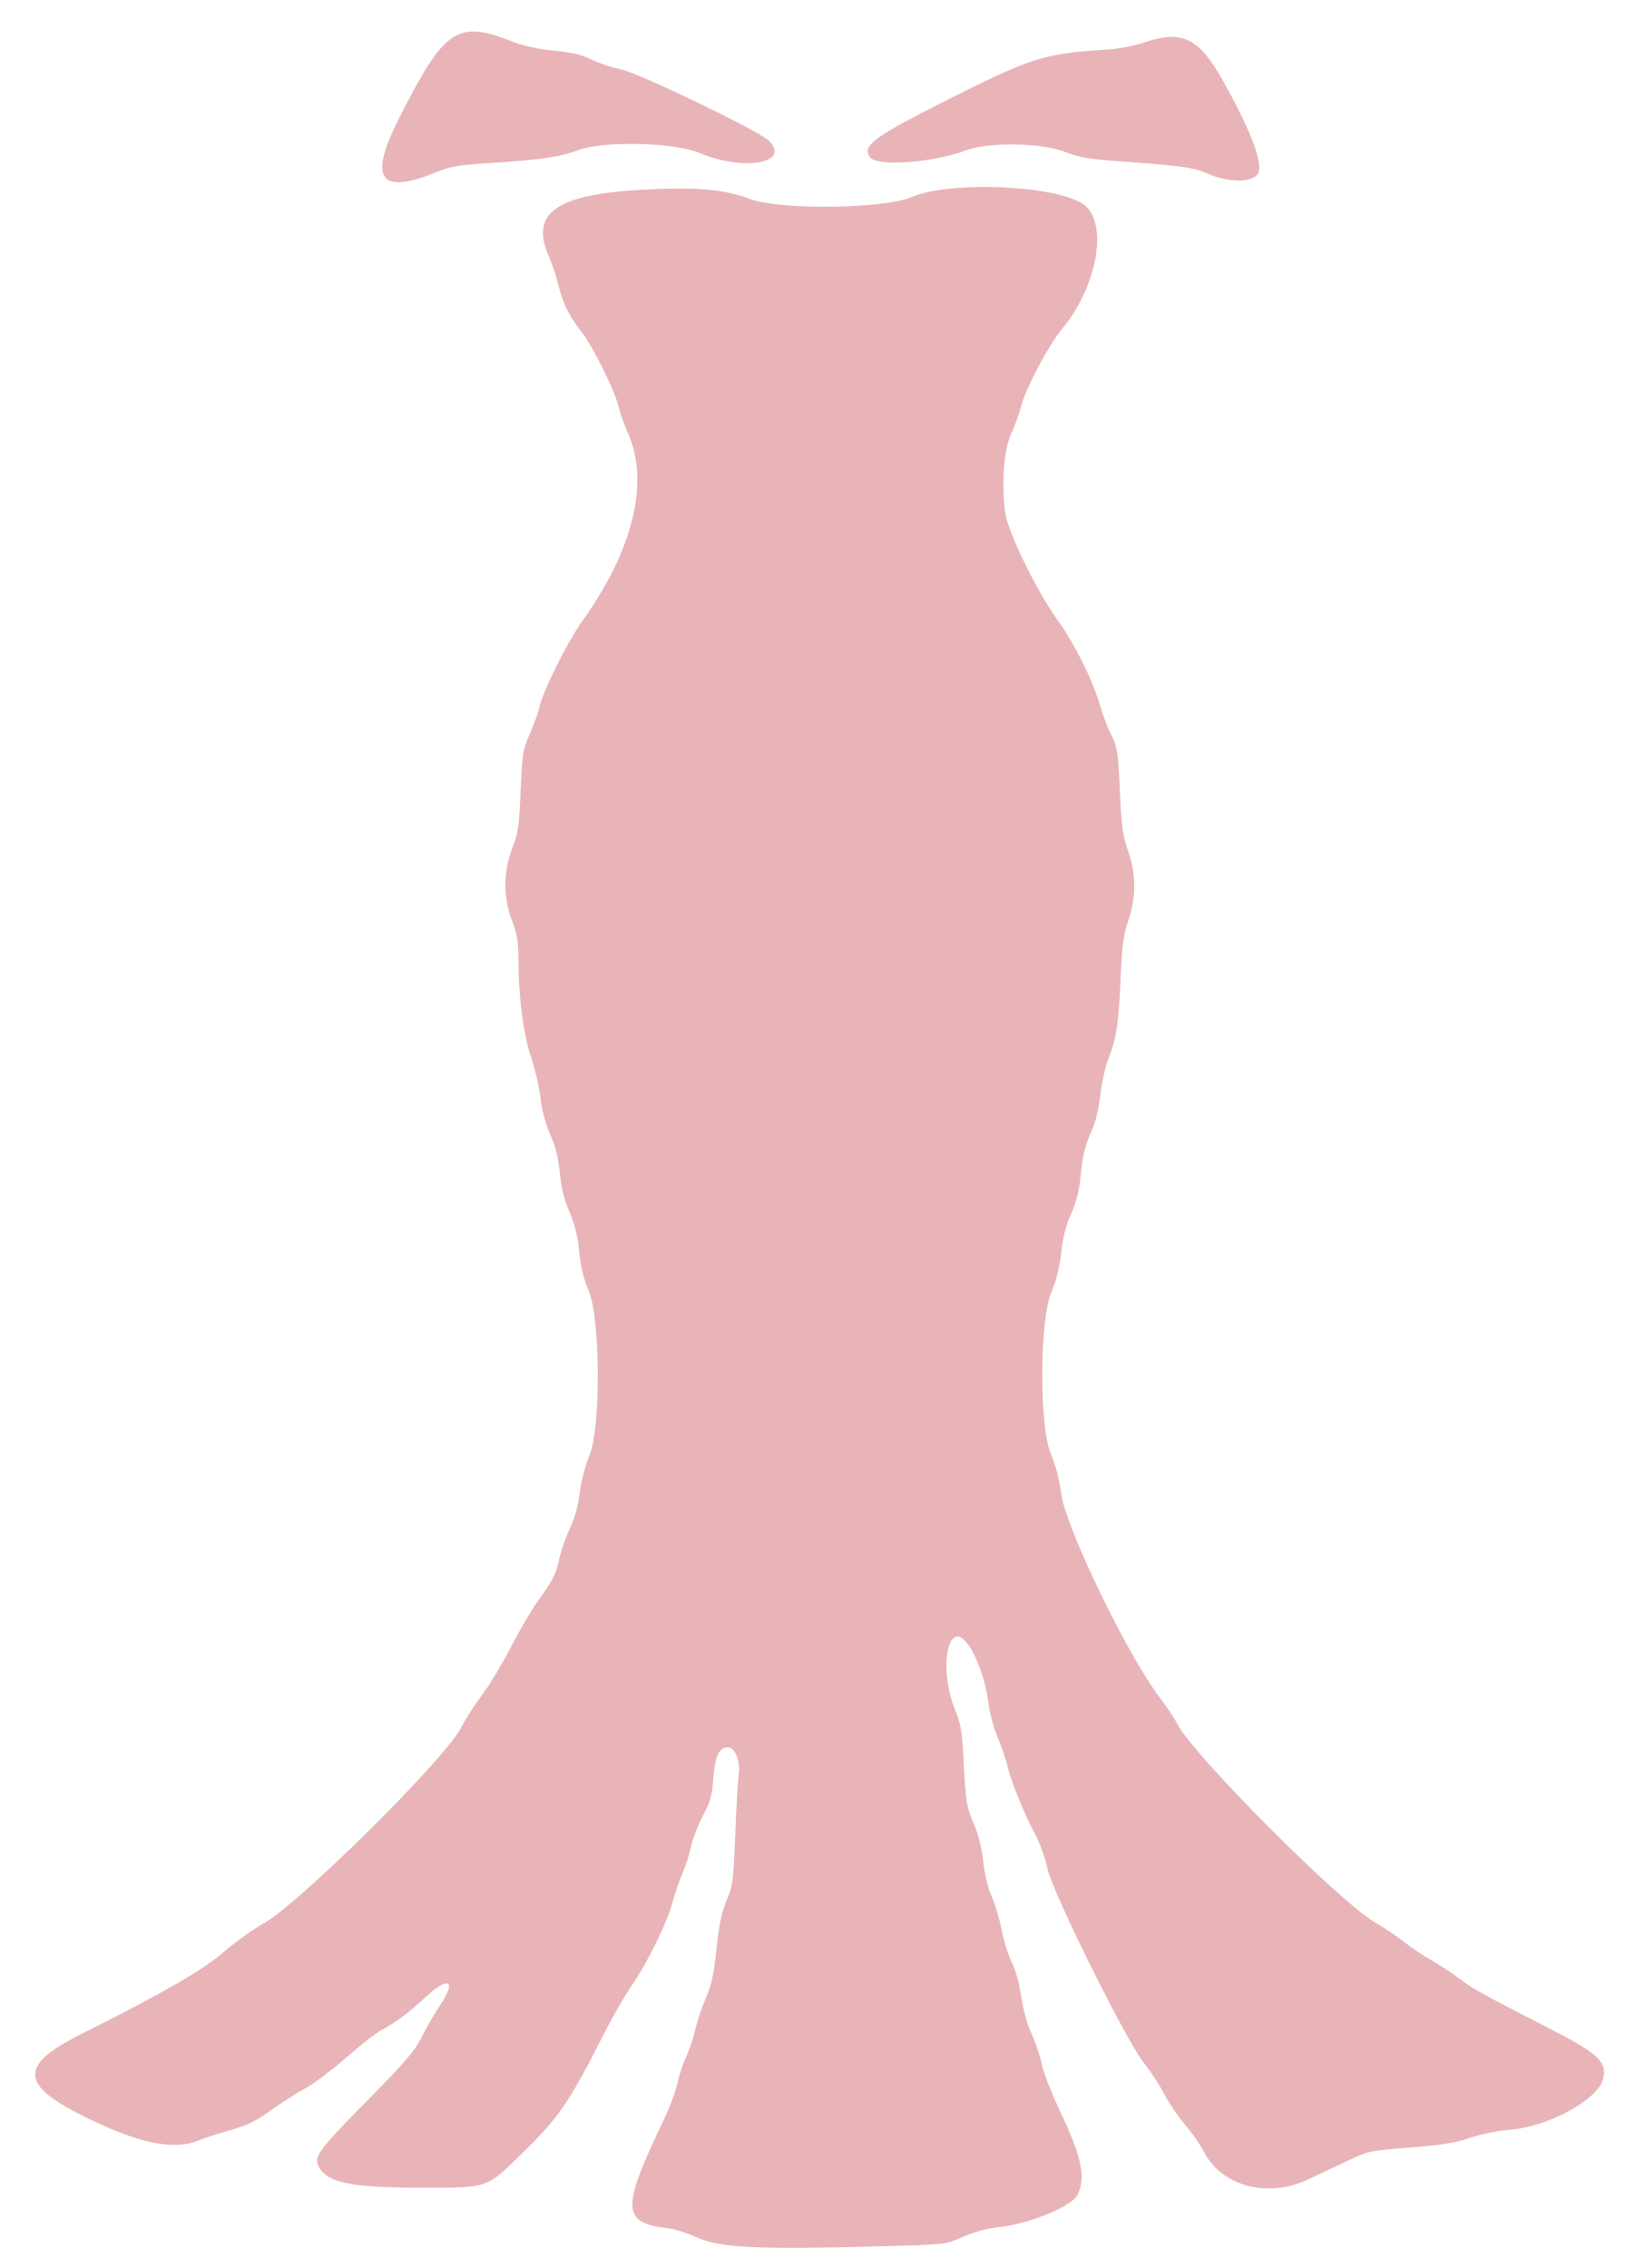
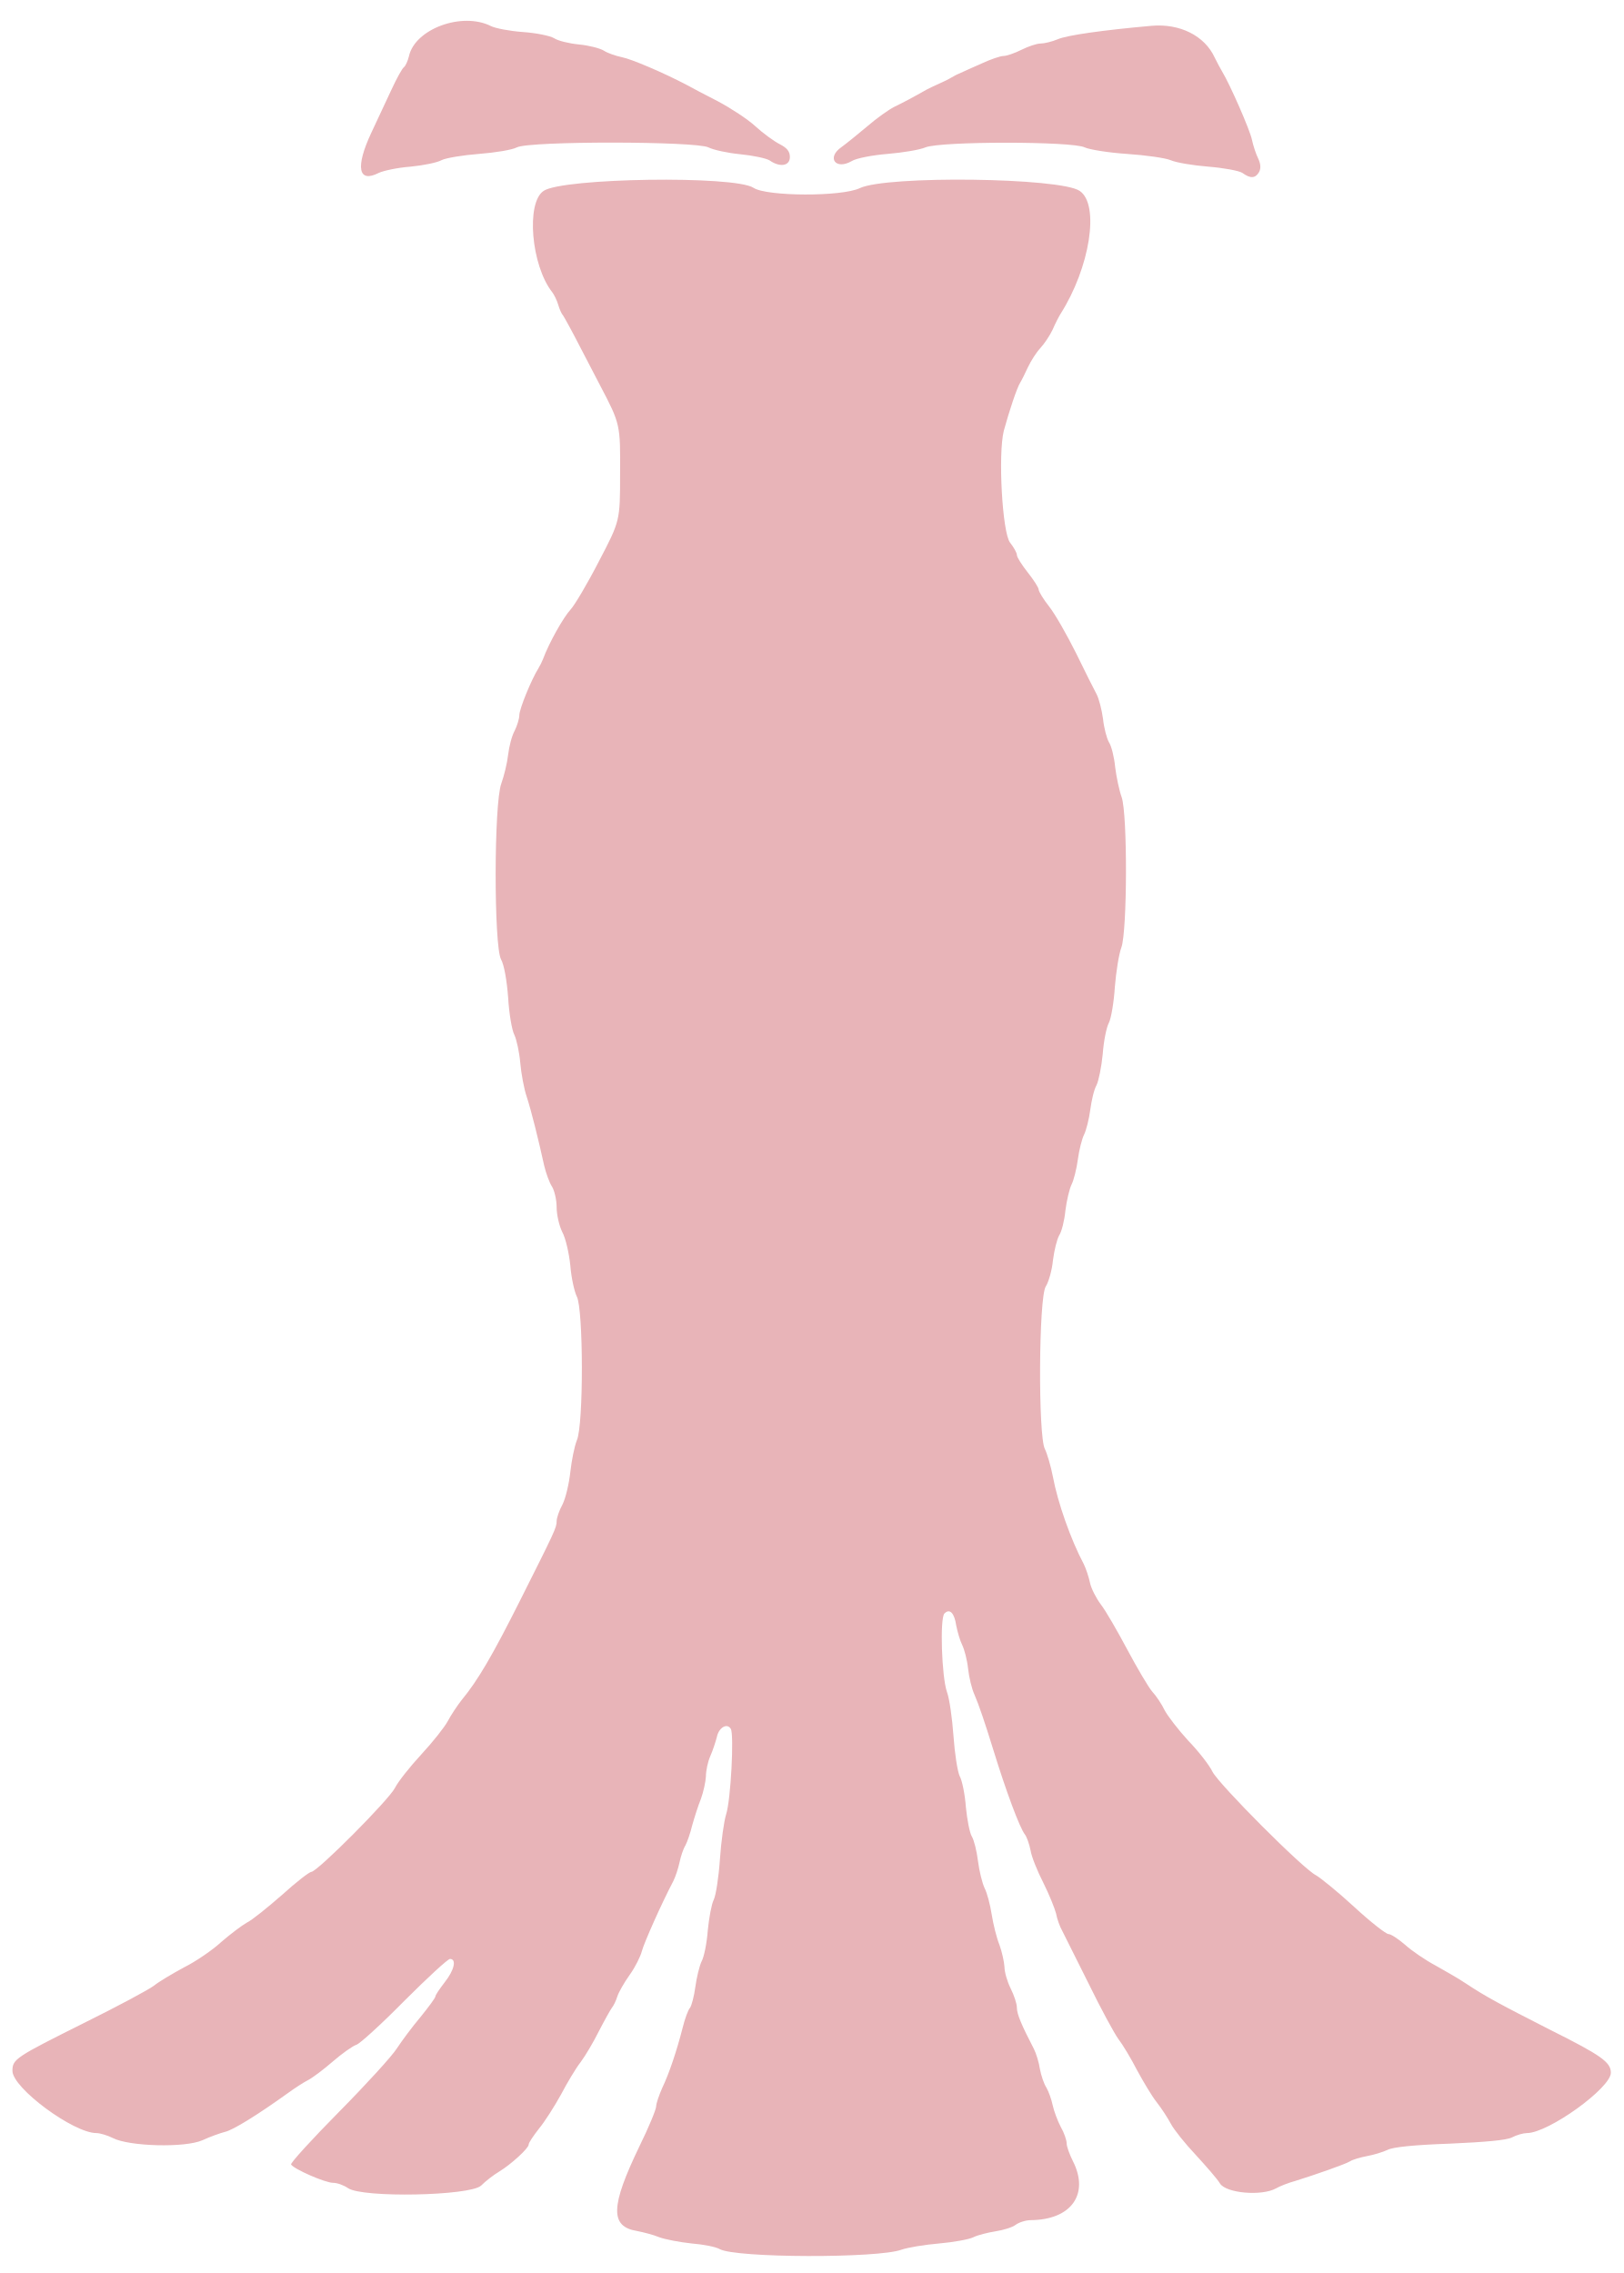
- <svg xmlns="http://www.w3.org/2000/svg" viewBox="19 20 668 932">
-   <path fill="#e8b4b8" fill-rule="evenodd" d="M380.0 943.1C407.5 942.4 407.5 942.4 414.6 939.2C419.4 937.1 424.5 935.7 430.3 935.1C442.3 933.7 459.4 926.6 461.7 922.0C465.3 914.9 463.4 906.0 454.2 886.9C450.9 879.9 447.7 871.6 447.1 868.5C446.5 865.3 444.6 859.7 443.0 856.1C441.1 852.1 439.4 846.0 438.6 840.5C437.8 835.1 436.3 829.5 434.7 826.4C433.3 823.6 431.5 817.8 430.6 813.4C429.8 809.1 428.0 802.9 426.6 799.7C425.0 796.2 423.6 790.6 423.0 785.1C422.3 779.2 421.0 773.8 418.9 769.0C416.1 762.4 415.8 760.4 415.0 745.6C414.3 731.0 413.9 728.8 411.1 721.8C406.2 709.6 407.0 692.5 412.5 692.5C416.8 692.5 423.4 706.6 425.0 719.2C425.5 723.5 427.2 730.0 428.8 733.7C430.4 737.5 432.3 743.0 433.0 746.0C434.5 752.4 439.5 764.6 444.5 774.2C446.4 777.8 448.6 784.1 449.4 788.0C451.4 797.6 481.8 858.8 488.9 867.6C491.5 870.9 495.3 876.6 497.3 880.5C499.4 884.4 503.3 890.2 506.1 893.4C508.8 896.6 512.2 901.4 513.5 904.0C520.8 918.4 539.7 923.5 556.5 915.6C559.8 914.0 566.8 910.7 572.0 908.3C581.4 903.8 581.6 903.8 598.5 902.5C611.7 901.4 617.2 900.6 623.0 898.5C627.5 897.0 634.3 895.6 640.0 895.1C655.2 893.9 675.5 882.7 677.6 874.5C679.4 867.4 676.0 864.1 656.6 854.1C627.4 839.1 624.1 837.3 618.9 833.3C615.9 831.0 610.7 827.6 607.4 825.7C604.0 823.8 598.9 820.4 596.0 818.1C593.1 815.8 587.6 812.1 583.8 809.9C569.1 801.3 509.0 740.9 502.8 728.6C501.7 726.3 498.3 721.2 495.3 717.3C481.9 699.6 456.7 647.3 455.0 633.8C454.3 628.2 452.8 622.2 450.7 617.3C445.9 605.6 446.1 562.5 451.0 550.9C453.1 546.0 454.3 540.9 455.0 534.9C455.6 528.8 456.8 524.0 459.0 519.0C461.4 513.6 462.4 509.3 463.1 502.4C463.7 495.4 464.8 491.1 467.0 485.9C469.2 481.1 470.4 476.1 471.1 469.7C471.7 464.5 473.2 458.0 474.6 454.5C477.7 447.1 478.7 439.7 479.5 420.5C480.0 408.5 480.6 404.1 482.6 398.2C485.9 388.4 485.8 379.3 482.5 369.7C480.3 363.6 479.8 359.9 479.1 345.0C478.4 328.9 478.1 327.1 475.7 322.3C474.2 319.5 472.2 314.1 471.1 310.3C468.2 300.0 460.8 285.0 453.8 275.2C444.9 262.9 433.1 238.7 432.0 230.7C430.4 219.0 431.4 204.9 434.4 198.4C435.8 195.3 437.7 190.2 438.5 187.1C440.4 179.6 449.8 161.8 455.5 155.0C469.5 138.1 474.2 113.0 465.1 104.7C455.7 96.3 410.3 93.9 393.5 101.0C381.9 105.9 339.4 106.4 327.0 101.7C316.4 97.7 304.6 96.7 282.2 98.0C247.3 100.0 236.7 107.7 244.5 125.4C245.9 128.5 247.7 134.0 248.6 137.8C250.4 145.0 253.0 150.2 258.0 156.5C262.3 161.9 271.7 180.7 273.0 186.6C273.6 189.2 275.4 194.5 277.1 198.2C285.9 218.3 279.1 246.1 258.3 275.1C252.1 283.8 241.8 304.5 240.5 311.0C240.1 312.9 238.4 317.6 236.7 321.5C233.8 328.0 233.6 329.6 232.9 345.0C232.3 359.5 231.9 362.3 229.5 368.5C225.7 378.3 225.7 388.8 229.4 398.4C231.4 403.8 232.0 407.0 232.0 413.4C232.0 429.6 234.0 445.0 237.1 454.1C238.7 458.8 240.5 466.3 241.0 470.8C241.6 476.1 243.0 481.4 245.0 486.1C247.3 491.2 248.4 495.7 249.0 502.0C249.6 508.1 250.7 512.8 253.0 518.0C255.2 523.3 256.4 528.1 257.0 534.5C257.6 540.7 258.8 545.6 260.9 550.5C265.7 561.8 265.9 606.7 261.2 618.0C259.4 622.5 257.7 628.9 257.1 633.9C256.4 639.5 255.0 644.3 253.0 648.4C251.4 651.8 249.6 657.0 248.9 660.0C247.5 666.7 246.3 669.2 240.1 677.8C237.4 681.5 232.3 690.2 228.8 697.1C225.2 704.0 220.0 712.7 217.2 716.3C214.4 720.0 210.4 726.2 208.3 730.2C201.5 743.2 141.5 802.6 127.3 810.4C123.4 812.5 116.1 817.7 111.1 822.0C101.9 829.9 86.2 838.9 52.1 856.0C27.5 868.3 27.3 876.3 51.1 888.5C74.5 900.5 90.2 904.0 100.5 899.6C102.7 898.7 108.5 896.8 113.5 895.4C120.7 893.3 124.1 891.7 130.5 887.1C134.9 883.9 141.2 879.9 144.6 878.1C147.9 876.3 155.5 870.6 161.4 865.4C167.3 860.3 174.0 855.0 176.3 853.9C181.3 851.3 186.5 847.5 194.3 840.3C203.6 831.8 206.6 834.0 199.7 844.2C197.4 847.7 194.0 853.5 192.2 857.2C189.4 862.8 185.7 867.2 169.4 883.7C149.6 903.8 147.8 906.4 150.0 910.4C153.5 917.0 163.4 919.0 191.9 919.0C219.8 919.0 218.6 919.4 232.9 905.5C248.6 890.2 252.5 884.6 267.3 855.5C270.6 848.9 275.7 840.1 278.5 836.0C285.0 826.7 293.4 809.5 295.4 801.4C296.3 798.0 298.1 792.9 299.4 789.9C300.7 786.9 302.3 781.9 302.9 778.8C303.6 775.6 305.8 770.0 307.7 766.3C310.8 760.6 311.5 758.1 312.1 750.7C312.8 741.4 314.5 738.0 318.2 738.0C321.0 738.0 323.4 744.3 322.5 749.4C322.2 751.7 321.5 762.7 321.1 774.0C320.3 793.2 320.1 794.9 317.5 801.0C315.5 805.9 314.4 810.8 313.4 820.8C312.3 831.4 311.3 835.7 309.1 840.9C307.5 844.5 305.4 850.5 304.6 854.3C303.7 858.0 302.1 862.8 301.0 865.0C299.9 867.2 298.3 872.0 297.4 875.7C296.6 879.5 294.1 886.1 292.0 890.5C274.2 927.6 274.3 933.3 292.9 935.6C296.0 935.9 301.4 937.6 305.0 939.3C314.4 943.7 330.0 944.5 380.0 943.1ZM535.4 92.0C538.7 88.7 533.6 74.8 521.2 52.7C511.5 35.5 504.6 32.2 489.2 37.4C484.6 39.0 478.5 40.1 472.3 40.5C448.1 42.0 442.3 43.9 408.5 60.9C377.5 76.5 373.0 79.9 376.5 84.7C379.3 88.5 402.4 86.9 415.5 81.9C425.0 78.3 446.7 78.6 456.5 82.4C462.0 84.6 466.2 85.3 476.5 86.1C504.2 88.1 509.5 88.8 514.3 91.0C522.7 94.8 532.1 95.3 535.4 92.0ZM197.7 91.0C204.3 88.3 207.3 87.8 220.4 87.0C241.1 85.7 249.5 84.4 256.0 81.9C266.1 77.8 296.0 78.4 306.5 82.9C324.7 90.6 344.6 86.9 334.6 77.6C329.8 73.3 281.9 50.2 274.1 48.5C270.2 47.7 264.7 45.9 261.9 44.4C258.1 42.5 254.1 41.6 246.6 40.8C240.3 40.2 234.2 38.9 230.4 37.4C206.8 28.0 201.8 31.3 182.8 68.9C170.4 93.5 174.9 100.1 197.7 91.0Z" />
+ <svg xmlns="http://www.w3.org/2000/svg" viewBox="21 18 522 731">
+   <path fill="#e8b4b8" fill-rule="evenodd" d="M310.9 741.5C312.9 740.8 318.3 739.9 323.0 739.5C327.6 739.1 332.6 738.2 334.0 737.5C335.4 736.8 338.6 736.0 341.1 735.6C343.7 735.2 346.6 734.3 347.6 733.5C348.7 732.7 350.9 732.0 352.5 732.0C365.5 731.9 371.4 723.6 366.0 713.0C364.9 710.8 364.0 708.3 364.0 707.3C364.0 706.3 363.2 703.9 362.1 702.0C361.1 700.1 359.9 696.9 359.5 695.0C359.1 693.1 358.2 690.6 357.5 689.4C356.7 688.2 355.8 685.5 355.4 683.4C355.1 681.3 354.2 678.4 353.5 677.0C349.4 669.1 348.0 665.7 348.0 663.7C348.0 662.4 347.1 659.7 346.0 657.5C344.9 655.3 344.0 652.2 344.0 650.5C343.9 648.9 343.2 645.7 342.4 643.5C341.5 641.3 340.4 636.9 339.9 633.7C339.4 630.5 338.4 626.7 337.6 625.2C336.9 623.7 335.9 619.8 335.5 616.6C335.1 613.3 334.2 609.7 333.5 608.6C332.8 607.4 332.0 603.2 331.6 599.2C331.3 595.1 330.4 590.6 329.6 589.2C328.9 587.7 328.0 581.9 327.6 576.2C327.2 570.6 326.3 564.2 325.5 562.1C323.8 557.2 323.2 538.4 324.7 536.9C326.4 535.2 327.9 536.7 328.5 540.8C328.9 542.8 329.7 545.6 330.4 547.0C331.1 548.4 332.0 551.8 332.3 554.6C332.6 557.4 333.5 561.2 334.4 563.1C335.8 566.4 337.5 571.3 340.5 581.0C344.4 593.7 348.9 605.9 350.6 608.0C351.2 608.8 352.0 611.1 352.4 613.1C352.7 615.1 354.6 619.8 356.5 623.5C358.4 627.3 360.2 631.8 360.6 633.4C360.9 635.1 361.8 637.6 362.6 639.0C363.3 640.4 367.1 648.0 371.1 656.0C375.0 664.0 379.3 671.9 380.6 673.7C382.0 675.5 384.7 680.0 386.6 683.7C388.6 687.4 391.4 692.1 392.9 694.0C394.4 695.9 396.5 699.1 397.5 701.0C398.5 702.9 402.1 707.4 405.5 711.0C408.8 714.6 412.4 718.7 413.3 720.2C415.3 723.4 426.8 724.3 431.3 721.8C432.5 721.1 435.3 720.0 437.5 719.4C443.9 717.4 453.4 714.1 455.1 713.1C456.0 712.5 458.5 711.8 460.6 711.4C462.8 711.0 465.7 710.1 467.2 709.4C468.9 708.5 475.8 707.8 487.2 707.4C498.6 706.9 505.4 706.3 507.2 705.4C508.7 704.6 510.9 704.0 512.0 704.0C518.9 704.0 539.0 689.5 539.0 684.6C539.0 681.2 535.9 679.0 519.5 670.8C503.6 662.7 498.7 660.1 492.4 655.9C490.2 654.4 485.8 651.9 482.6 650.1C479.4 648.4 475.0 645.4 472.9 643.5C470.7 641.6 468.3 640.0 467.5 640.0C466.7 640.0 461.7 636.1 456.4 631.2C451.2 626.4 445.6 621.9 444.2 621.1C440.1 619.1 413.1 592.0 410.9 587.8C409.9 585.7 406.4 581.2 403.1 577.8C399.9 574.3 396.5 569.9 395.5 568.0C394.6 566.1 392.8 563.4 391.5 562.0C390.3 560.6 386.7 554.5 383.5 548.5C380.3 542.5 376.5 535.9 375.0 534.0C373.5 532.0 371.9 528.9 371.5 527.0C371.1 525.1 370.2 522.4 369.5 521.0C365.3 513.1 361.1 501.1 359.6 493.0C358.9 489.4 357.7 485.4 357.0 484.0C354.8 480.0 355.0 435.1 357.3 431.7C358.2 430.3 359.3 426.5 359.6 423.3C360.0 420.1 360.9 416.5 361.6 415.3C362.4 414.1 363.3 410.5 363.6 407.3C364.0 404.1 364.9 400.3 365.6 398.9C366.3 397.5 367.2 393.9 367.6 390.9C368.0 387.9 368.9 384.3 369.6 382.9C370.3 381.5 371.2 377.9 371.6 374.9C372.0 371.9 372.8 368.4 373.6 367.0C374.3 365.6 375.2 361.1 375.6 357.0C375.9 352.9 376.8 348.3 377.6 346.9C378.3 345.5 379.2 340.3 379.5 335.4C379.9 330.5 380.8 324.8 381.6 322.7C383.5 317.5 383.6 280.0 381.7 274.4C380.9 272.2 380.0 267.9 379.6 264.7C379.3 261.5 378.4 257.9 377.6 256.7C376.9 255.5 376.0 252.1 375.7 249.2C375.3 246.3 374.4 242.7 373.6 241.2C372.8 239.7 369.8 233.8 367.0 228.0C364.1 222.2 360.3 215.5 358.4 213.1C356.5 210.7 355.0 208.2 355.0 207.6C355.0 207.0 353.4 204.5 351.5 202.1C349.6 199.7 348.0 197.2 348.0 196.5C348.0 195.8 347.0 194.0 345.8 192.5C343.3 189.3 341.9 164.0 343.8 156.5C345.5 150.3 348.0 142.7 349.1 141.0C349.6 140.2 350.7 137.9 351.6 136.0C352.5 134.1 354.2 131.4 355.5 130.0C356.8 128.6 358.6 125.9 359.5 124.0C360.3 122.1 361.5 119.8 362.0 119.0C371.5 104.1 374.7 83.8 368.2 79.4C362.0 75.1 306.1 74.4 297.5 78.5C291.7 81.3 267.5 81.2 263.3 78.4C257.3 74.4 201.9 75.2 195.8 79.4C190.1 83.2 191.8 103.4 198.6 112.0C199.2 112.8 200.1 114.6 200.5 116.0C200.9 117.4 201.6 119.0 202.1 119.5C202.5 120.1 205.0 124.6 207.5 129.5C210.1 134.5 213.0 140.1 214.0 142.0C220.5 154.4 220.5 154.5 220.4 170.5C220.4 185.5 220.4 185.5 213.6 198.5C209.9 205.7 205.8 212.6 204.5 214.0C202.2 216.5 197.6 224.6 195.6 230.0C195.3 230.8 194.6 232.2 194.1 233.0C191.9 236.5 188.0 246.0 188.0 248.0C188.0 249.1 187.3 251.4 186.5 253.0C185.6 254.6 184.7 258.1 184.4 260.7C184.1 263.4 183.1 267.5 182.2 270.0C179.8 276.5 179.8 322.0 182.1 326.5C183.1 328.2 184.0 333.4 184.4 338.8C184.7 343.9 185.6 349.3 186.4 350.8C187.1 352.3 188.0 356.3 188.3 359.8C188.6 363.2 189.5 368.2 190.4 370.8C191.9 375.4 194.1 384.3 196.0 392.9C196.6 395.4 197.7 398.4 198.5 399.6C199.3 400.9 200.0 403.9 200.0 406.3C200.0 408.6 200.8 412.2 201.8 414.2C202.9 416.2 204.0 421.1 204.4 425.0C204.7 428.9 205.7 433.4 206.5 435.0C208.6 439.1 208.7 476.2 206.5 481.2C205.7 483.2 204.8 487.8 204.4 491.4C204.0 495.1 202.9 499.8 201.9 501.8C200.8 503.8 200.0 506.2 200.0 507.2C200.0 509.3 199.4 510.5 188.1 533.0C179.4 550.3 174.7 558.4 169.4 564.8C168.0 566.6 166.0 569.6 165.0 571.5C164.0 573.4 160.2 578.2 156.5 582.2C152.8 586.2 149.0 591.0 148.0 593.0C146.0 596.9 123.0 620.0 121.1 620.0C120.5 620.0 116.2 623.3 111.7 627.4C107.1 631.4 102.1 635.5 100.4 636.3C98.8 637.2 95.1 640.0 92.2 642.5C89.4 645.1 84.0 648.8 80.2 650.7C76.5 652.7 72.1 655.3 70.5 656.6C68.8 657.9 58.7 663.3 48.0 668.6C26.0 679.6 25.0 680.2 25.0 684.0C25.0 689.5 44.6 704.0 52.0 704.0C53.1 704.0 55.5 704.7 57.3 705.6C62.5 708.3 80.5 708.8 86.1 706.3C88.5 705.2 91.8 704.0 93.4 703.6C96.0 703.0 103.9 698.1 113.5 691.2C115.7 689.6 118.6 687.7 120.0 687.0C121.4 686.3 125.0 683.6 128.0 681.0C131.0 678.4 134.4 676.0 135.6 675.6C136.7 675.3 143.7 668.9 151.0 661.5C158.4 654.1 165.0 648.0 165.7 648.0C167.9 648.0 167.1 651.6 164.0 655.5C162.4 657.6 161.0 659.6 161.0 660.1C161.0 660.5 158.8 663.5 156.2 666.7C153.5 669.9 150.1 674.5 148.6 676.8C147.1 679.2 138.7 688.4 130.0 697.2C121.2 706.1 114.3 713.7 114.6 714.1C115.5 715.6 125.6 720.0 128.1 720.0C129.5 720.0 131.6 720.8 132.9 721.7C137.5 724.9 172.1 724.2 175.7 720.9C177.2 719.4 179.8 717.4 181.5 716.4C185.3 714.1 191.0 708.9 191.0 707.7C191.0 707.1 192.5 704.9 194.3 702.6C196.2 700.3 199.3 695.4 201.4 691.6C203.4 687.8 206.2 683.1 207.7 681.2C209.2 679.2 211.8 674.8 213.5 671.4C215.3 667.9 217.2 664.5 217.7 663.8C218.3 663.1 219.1 661.4 219.5 660.1C219.9 658.8 221.7 655.6 223.5 653.1C225.3 650.6 227.0 647.1 227.4 645.5C228.1 642.8 233.9 629.8 237.5 623.0C238.2 621.6 239.1 618.9 239.5 617.0C239.9 615.1 240.7 612.6 241.4 611.5C242.0 610.4 243.0 607.5 243.6 605.0C244.3 602.5 245.5 598.7 246.4 596.5C247.2 594.3 247.9 591.1 248.0 589.3C248.0 587.5 248.6 584.6 249.4 582.8C250.2 581.0 251.1 578.2 251.5 576.7C252.1 573.6 254.8 572.0 256.0 574.0C257.1 575.8 256.0 596.9 254.5 601.5C253.8 603.7 252.9 610.2 252.5 616.0C252.1 621.8 251.2 627.6 250.5 629.0C249.8 630.4 249.0 634.8 248.6 638.8C248.3 642.9 247.4 647.4 246.6 648.8C245.9 650.3 245.0 654.0 244.6 657.0C244.2 660.0 243.4 663.0 242.9 663.7C242.3 664.3 241.2 667.3 240.5 670.2C238.6 677.6 236.2 684.8 233.9 689.6C232.9 691.9 232.0 694.5 232.0 695.4C232.0 696.4 229.6 702.2 226.6 708.3C217.3 727.6 217.1 734.1 225.9 735.5C227.9 735.9 231.1 736.7 233.0 737.5C234.9 738.2 239.6 739.1 243.4 739.5C247.2 739.8 251.2 740.6 252.4 741.3C257.5 744.2 303.4 744.3 310.9 741.5ZM142.8 73.6C144.3 72.9 148.9 71.9 153.0 71.6C157.1 71.2 161.6 70.3 163.0 69.5C164.4 68.8 169.8 67.9 175.0 67.5C180.2 67.1 185.7 66.2 187.2 65.4C191.2 63.3 244.9 63.4 248.8 65.4C250.4 66.2 254.9 67.2 259.0 67.6C263.1 68.0 267.4 68.9 268.5 69.6C271.8 71.9 275.0 71.4 275.0 68.5C275.0 66.7 274.1 65.6 271.8 64.4C270.0 63.5 266.4 60.9 263.9 58.6C261.4 56.3 256.0 52.8 251.9 50.6C247.8 48.5 243.4 46.2 242.0 45.4C234.4 41.4 224.1 37.0 221.0 36.4C219.1 36.0 216.4 35.1 215.2 34.3C213.9 33.5 210.3 32.6 207.2 32.3C204.0 32.0 200.4 31.1 199.2 30.3C197.9 29.5 193.4 28.6 189.2 28.3C184.9 28.0 180.3 27.1 178.9 26.4C169.6 21.7 154.4 27.3 152.5 36.1C152.1 37.7 151.4 39.2 150.9 39.6C150.4 39.9 148.6 43.1 146.9 46.8C145.2 50.5 142.3 56.7 140.4 60.7C135.2 71.8 136.2 77.0 142.8 73.6ZM425.9 73.3C426.5 72.1 426.4 70.7 425.6 69.0C424.9 67.6 424.0 64.9 423.6 63.0C423.0 59.9 416.5 45.1 414.0 41.0C413.5 40.2 412.4 38.1 411.6 36.5C408.4 29.5 400.4 25.5 391.3 26.3C375.6 27.7 364.3 29.3 361.2 30.6C359.3 31.4 356.8 32.0 355.6 32.0C354.4 32.0 351.7 32.9 349.5 34.0C347.3 35.1 344.7 36.0 343.7 36.0C342.7 36.0 339.5 37.1 336.7 38.4C333.8 39.7 330.8 41.0 330.0 41.4C329.2 41.7 327.8 42.4 327.0 42.9C326.2 43.4 324.4 44.3 323.0 44.9C321.6 45.5 319.8 46.4 319.0 46.8C314.8 49.2 311.2 51.1 308.5 52.4C306.9 53.2 302.9 56.0 299.8 58.7C296.7 61.3 293.0 64.3 291.6 65.3C286.7 68.7 289.7 72.8 294.9 69.8C296.3 68.9 301.5 67.9 306.4 67.5C311.2 67.1 316.7 66.2 318.6 65.4C323.4 63.4 365.9 63.4 369.8 65.4C371.3 66.1 377.4 67.1 383.4 67.5C389.4 67.9 395.7 68.8 397.4 69.5C399.2 70.3 404.6 71.2 409.6 71.6C414.5 72.0 419.4 72.9 420.5 73.6C423.1 75.5 424.7 75.4 425.9 73.3Z" />
</svg>
